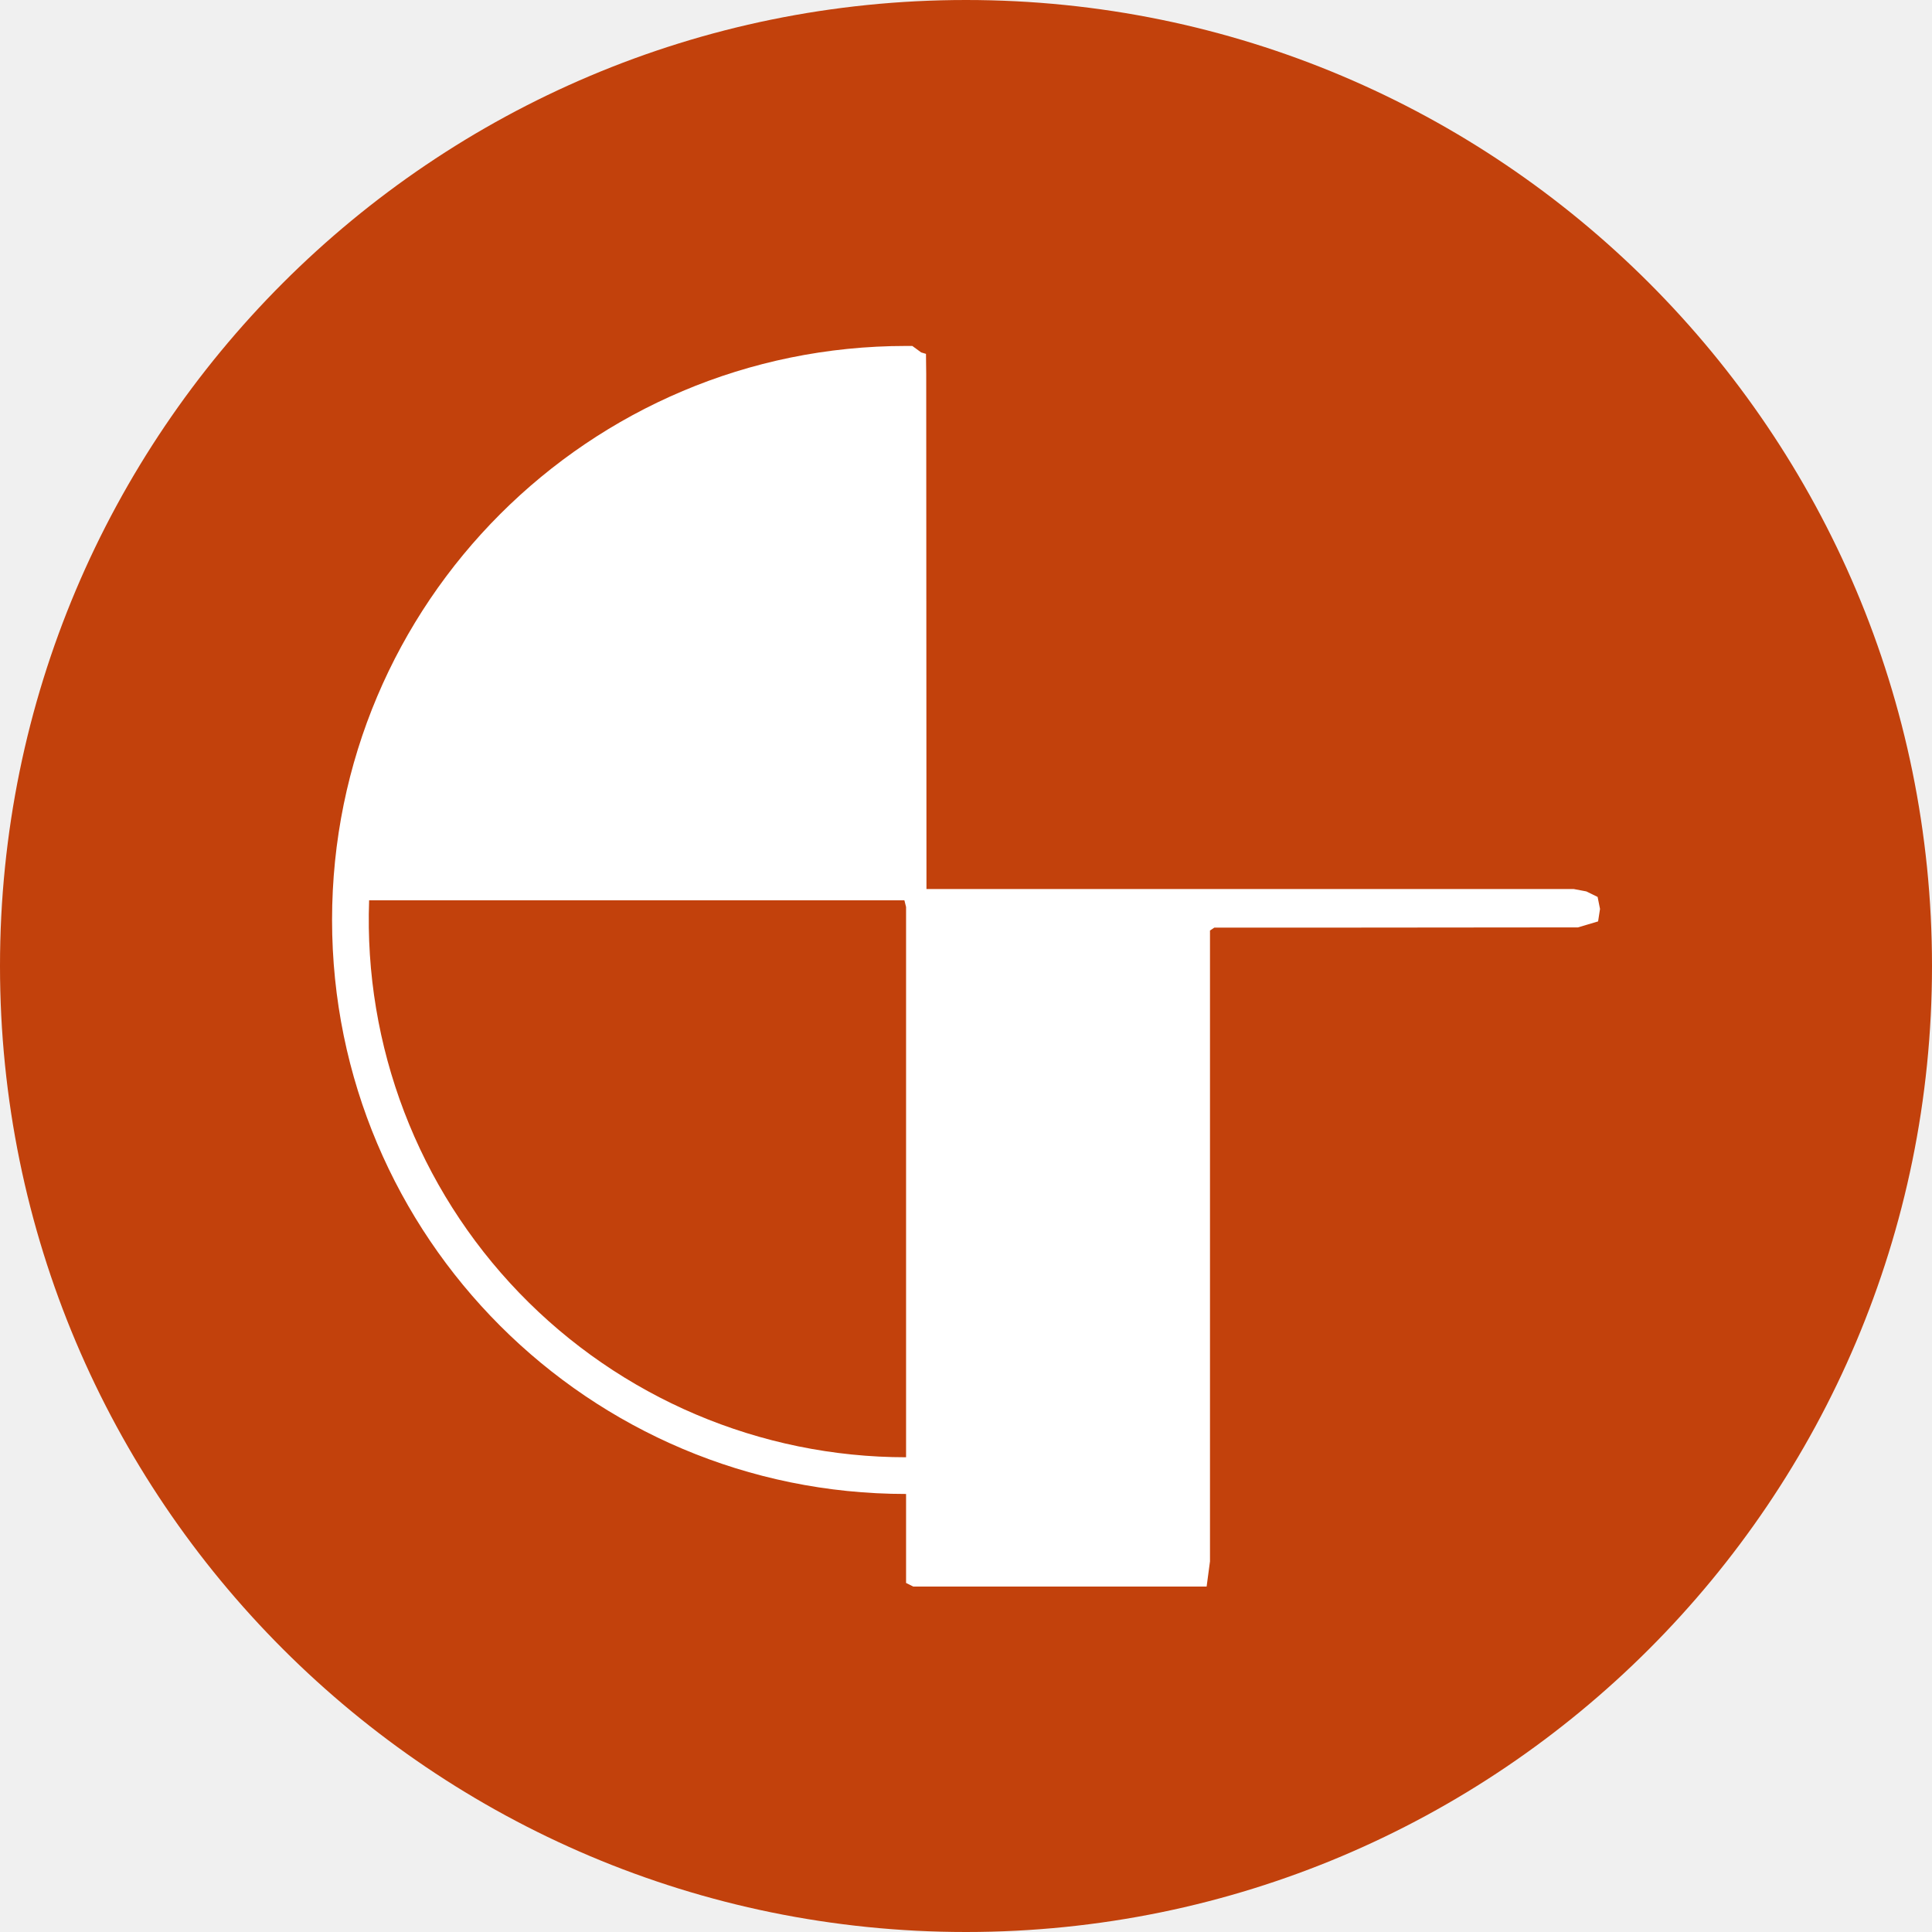
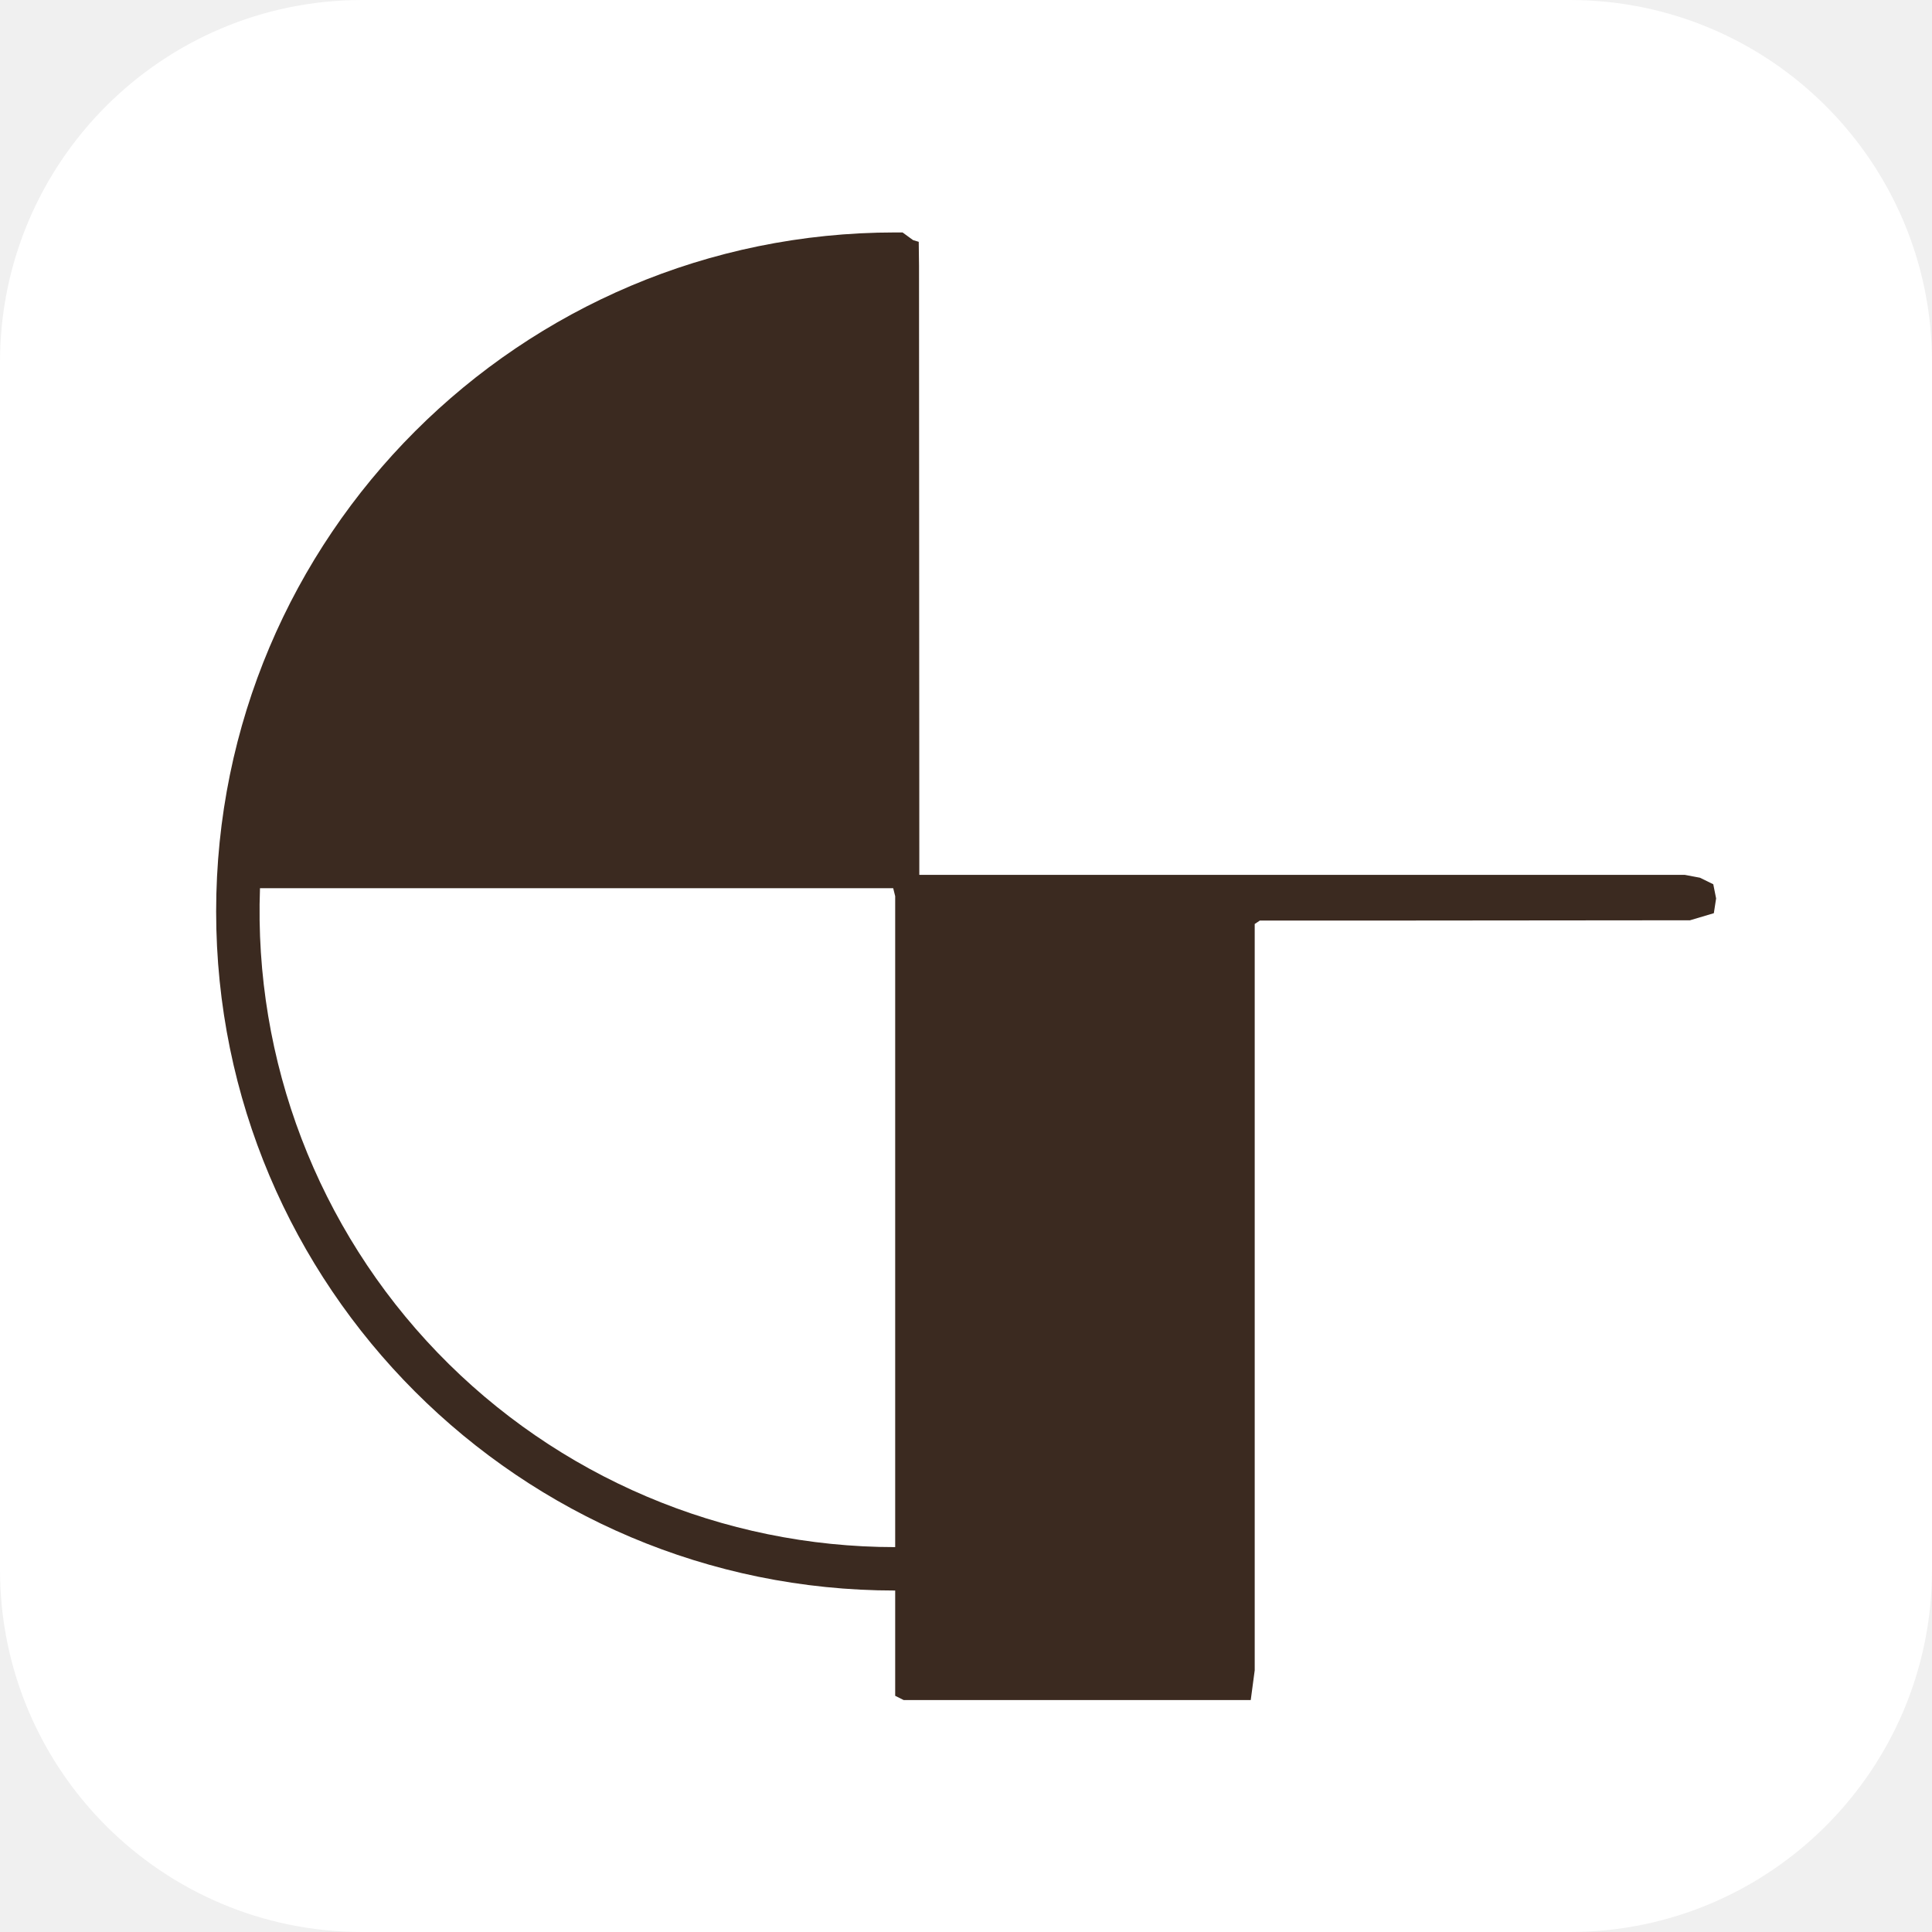
<svg xmlns="http://www.w3.org/2000/svg" viewBox="0 0 32 32">
-   <circle cx="16" cy="16" r="16" fill="#c2410c" />
-   <g transform="translate(5.50 5.73) scale(0.03973)">
-     <path fill="#ffffff" d="M245.6 2.7 247.6 3.3 247.7 11.7 247.8 216.7 247.8 226.4 257.6 226.4 517.6 226.4 522.9 227.4 527.6 229.7 528.6 234.7 527.8 239.9 519.4 242.4 409.6 242.5 391.8 242.5 367.8 242.5 366 243.7 366 252.7 366 506.7 364.6 517.2 352.6 517.2 324.5 517.2 250.6 517.2 242.3 517.2 239.3 515.7 239.3 478.6A239.3 239.3 0 0 1 239.3 0L241.9 0ZM15.45 231.1A224 224 0 0 0 239.3 463.3L239.3 233.9 238.6 231.1 224.6 231.1Z" />
+   <rect width="32" height="32" rx="6" fill="#ffffff" />
+   <g transform="translate(3.58 3.85) scale(0.047)">
+     <path fill="#3b2a20" d="M245.6 2.7 247.6 3.3 247.7 11.7 247.8 216.7 247.8 226.4 257.6 226.4 517.6 226.4 522.9 227.4 527.6 229.7 528.6 234.7 527.8 239.9 519.4 242.4 409.6 242.5 391.8 242.5 367.8 242.5 366 243.7 366 252.7 366 506.7 364.6 517.2 352.6 517.2 324.5 517.2 250.6 517.2 242.3 517.2 239.3 515.7 239.3 478.6A239.3 239.3 0 0 1 239.3 0L241.9 0ZM15.45 231.1A224 224 0 0 0 239.3 463.3L239.3 233.9 238.6 231.1 224.6 231.1Z" />
  </g>
</svg>
